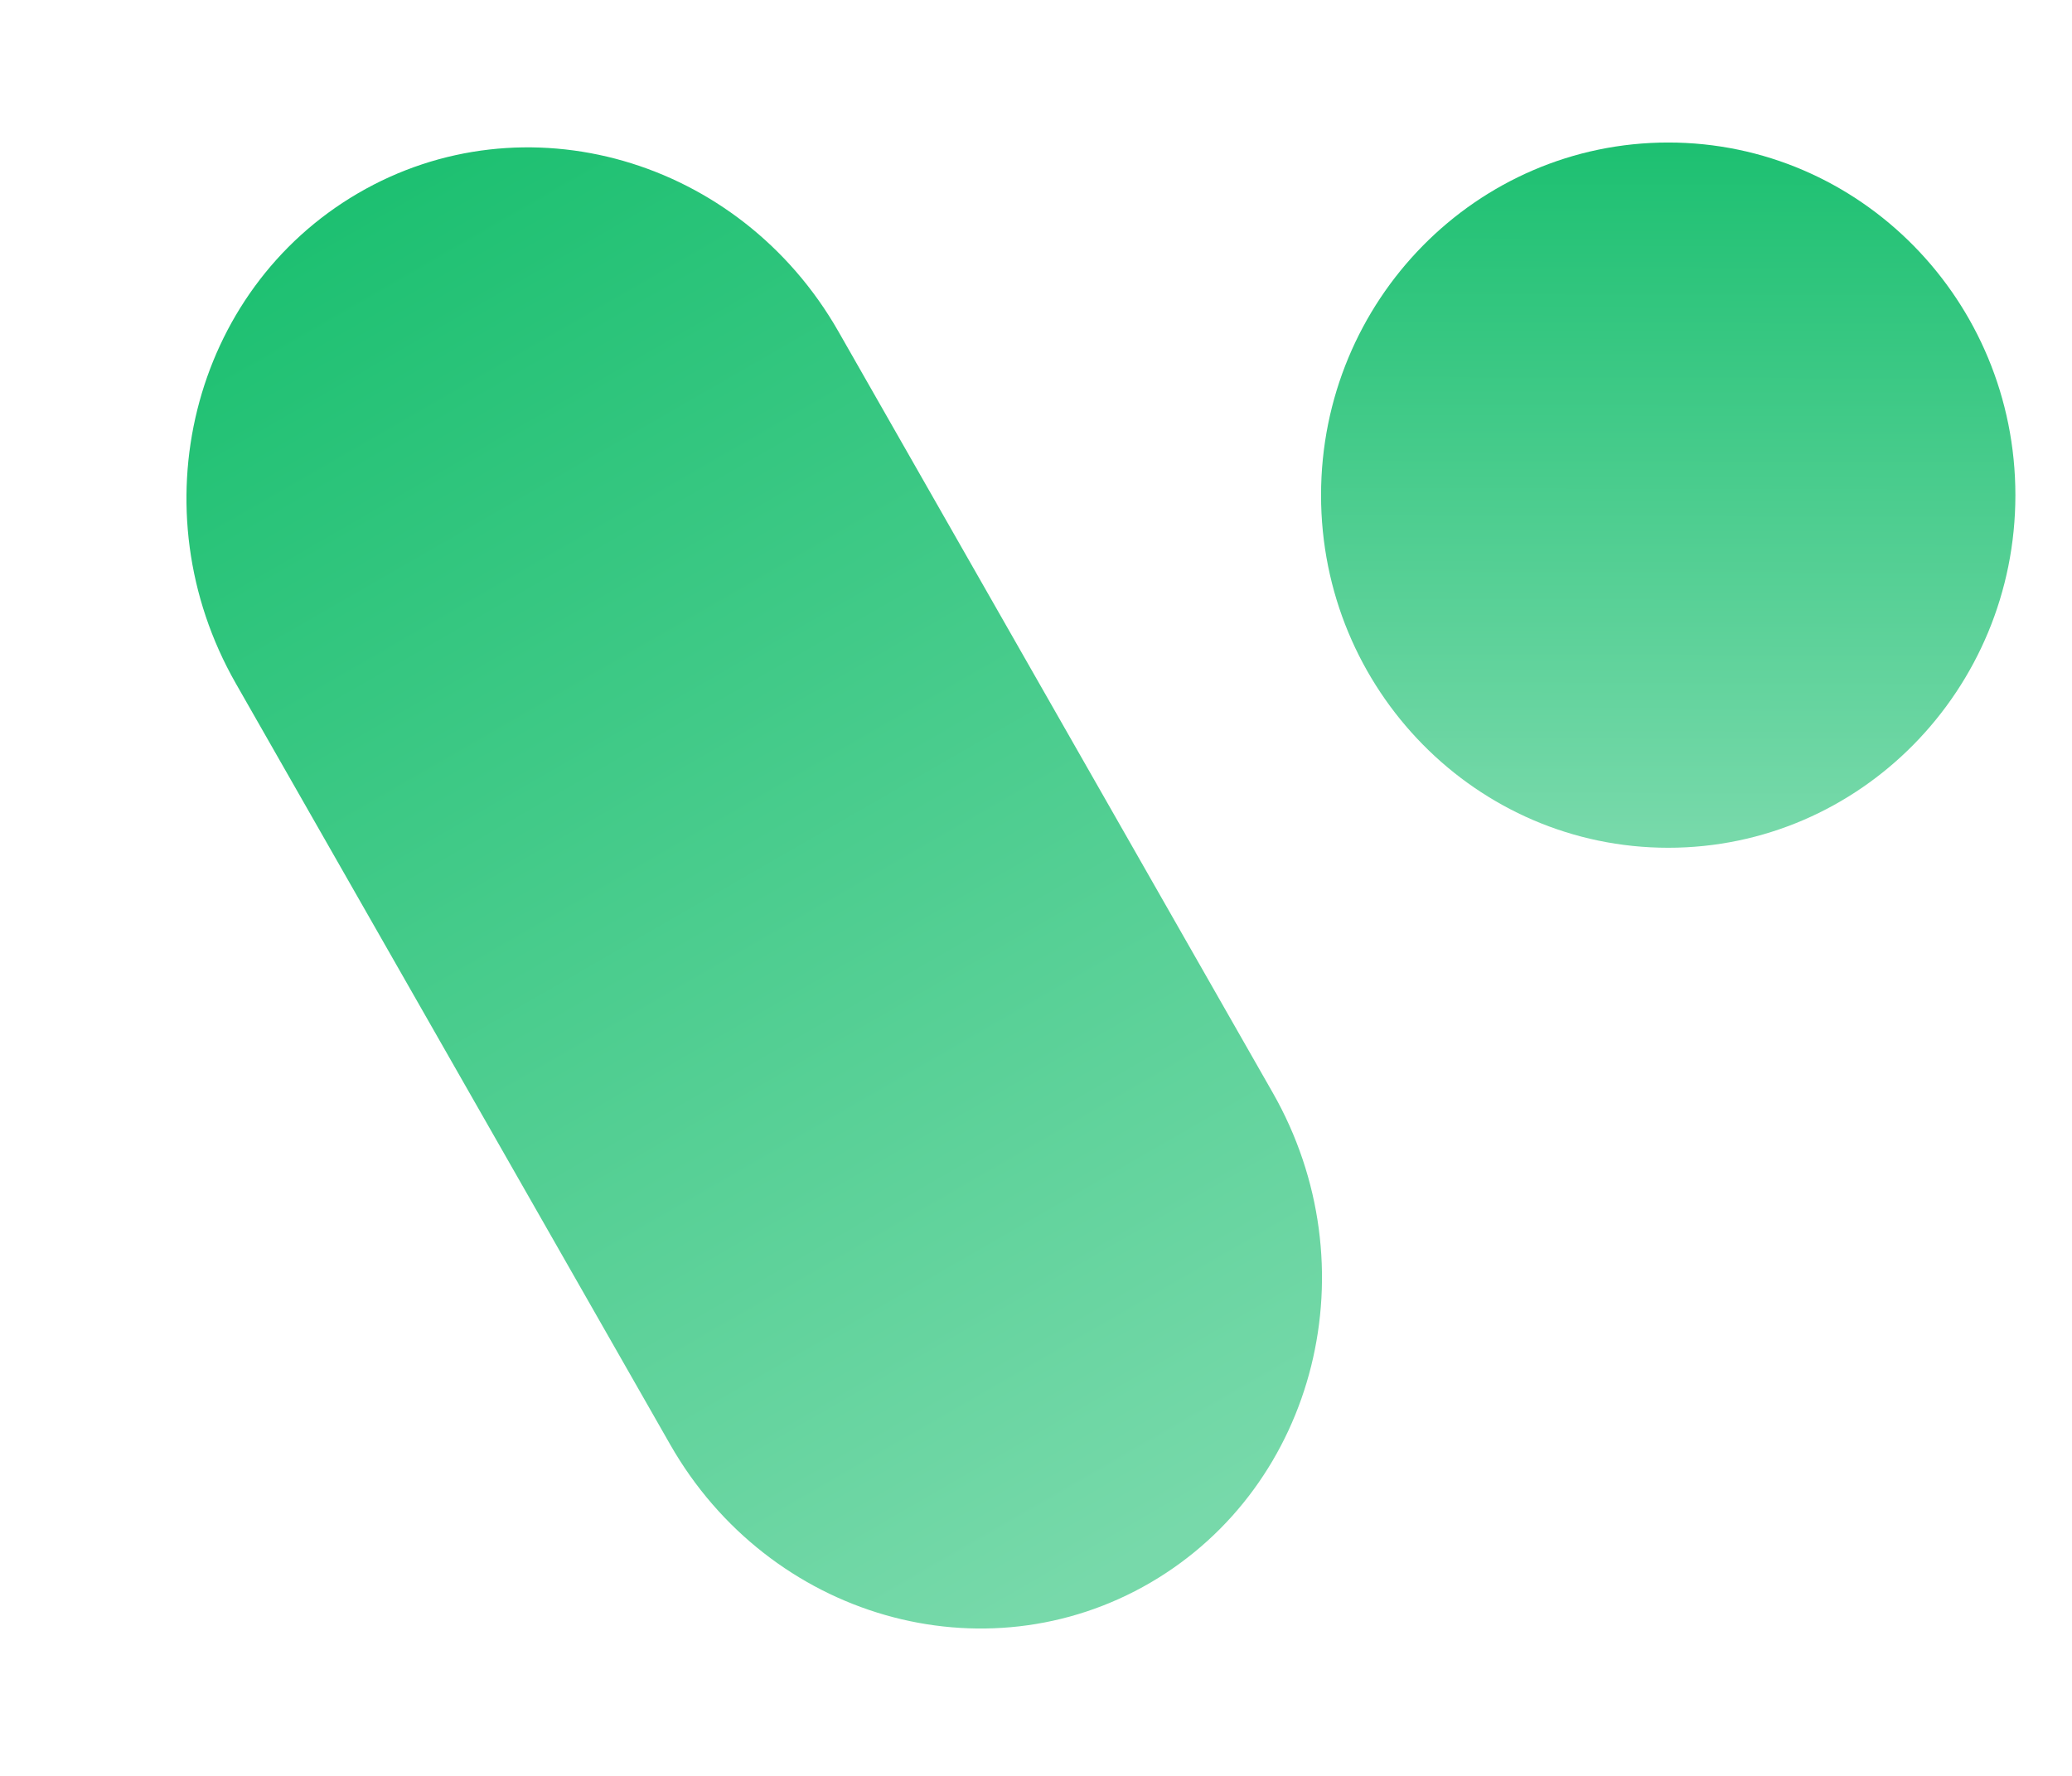
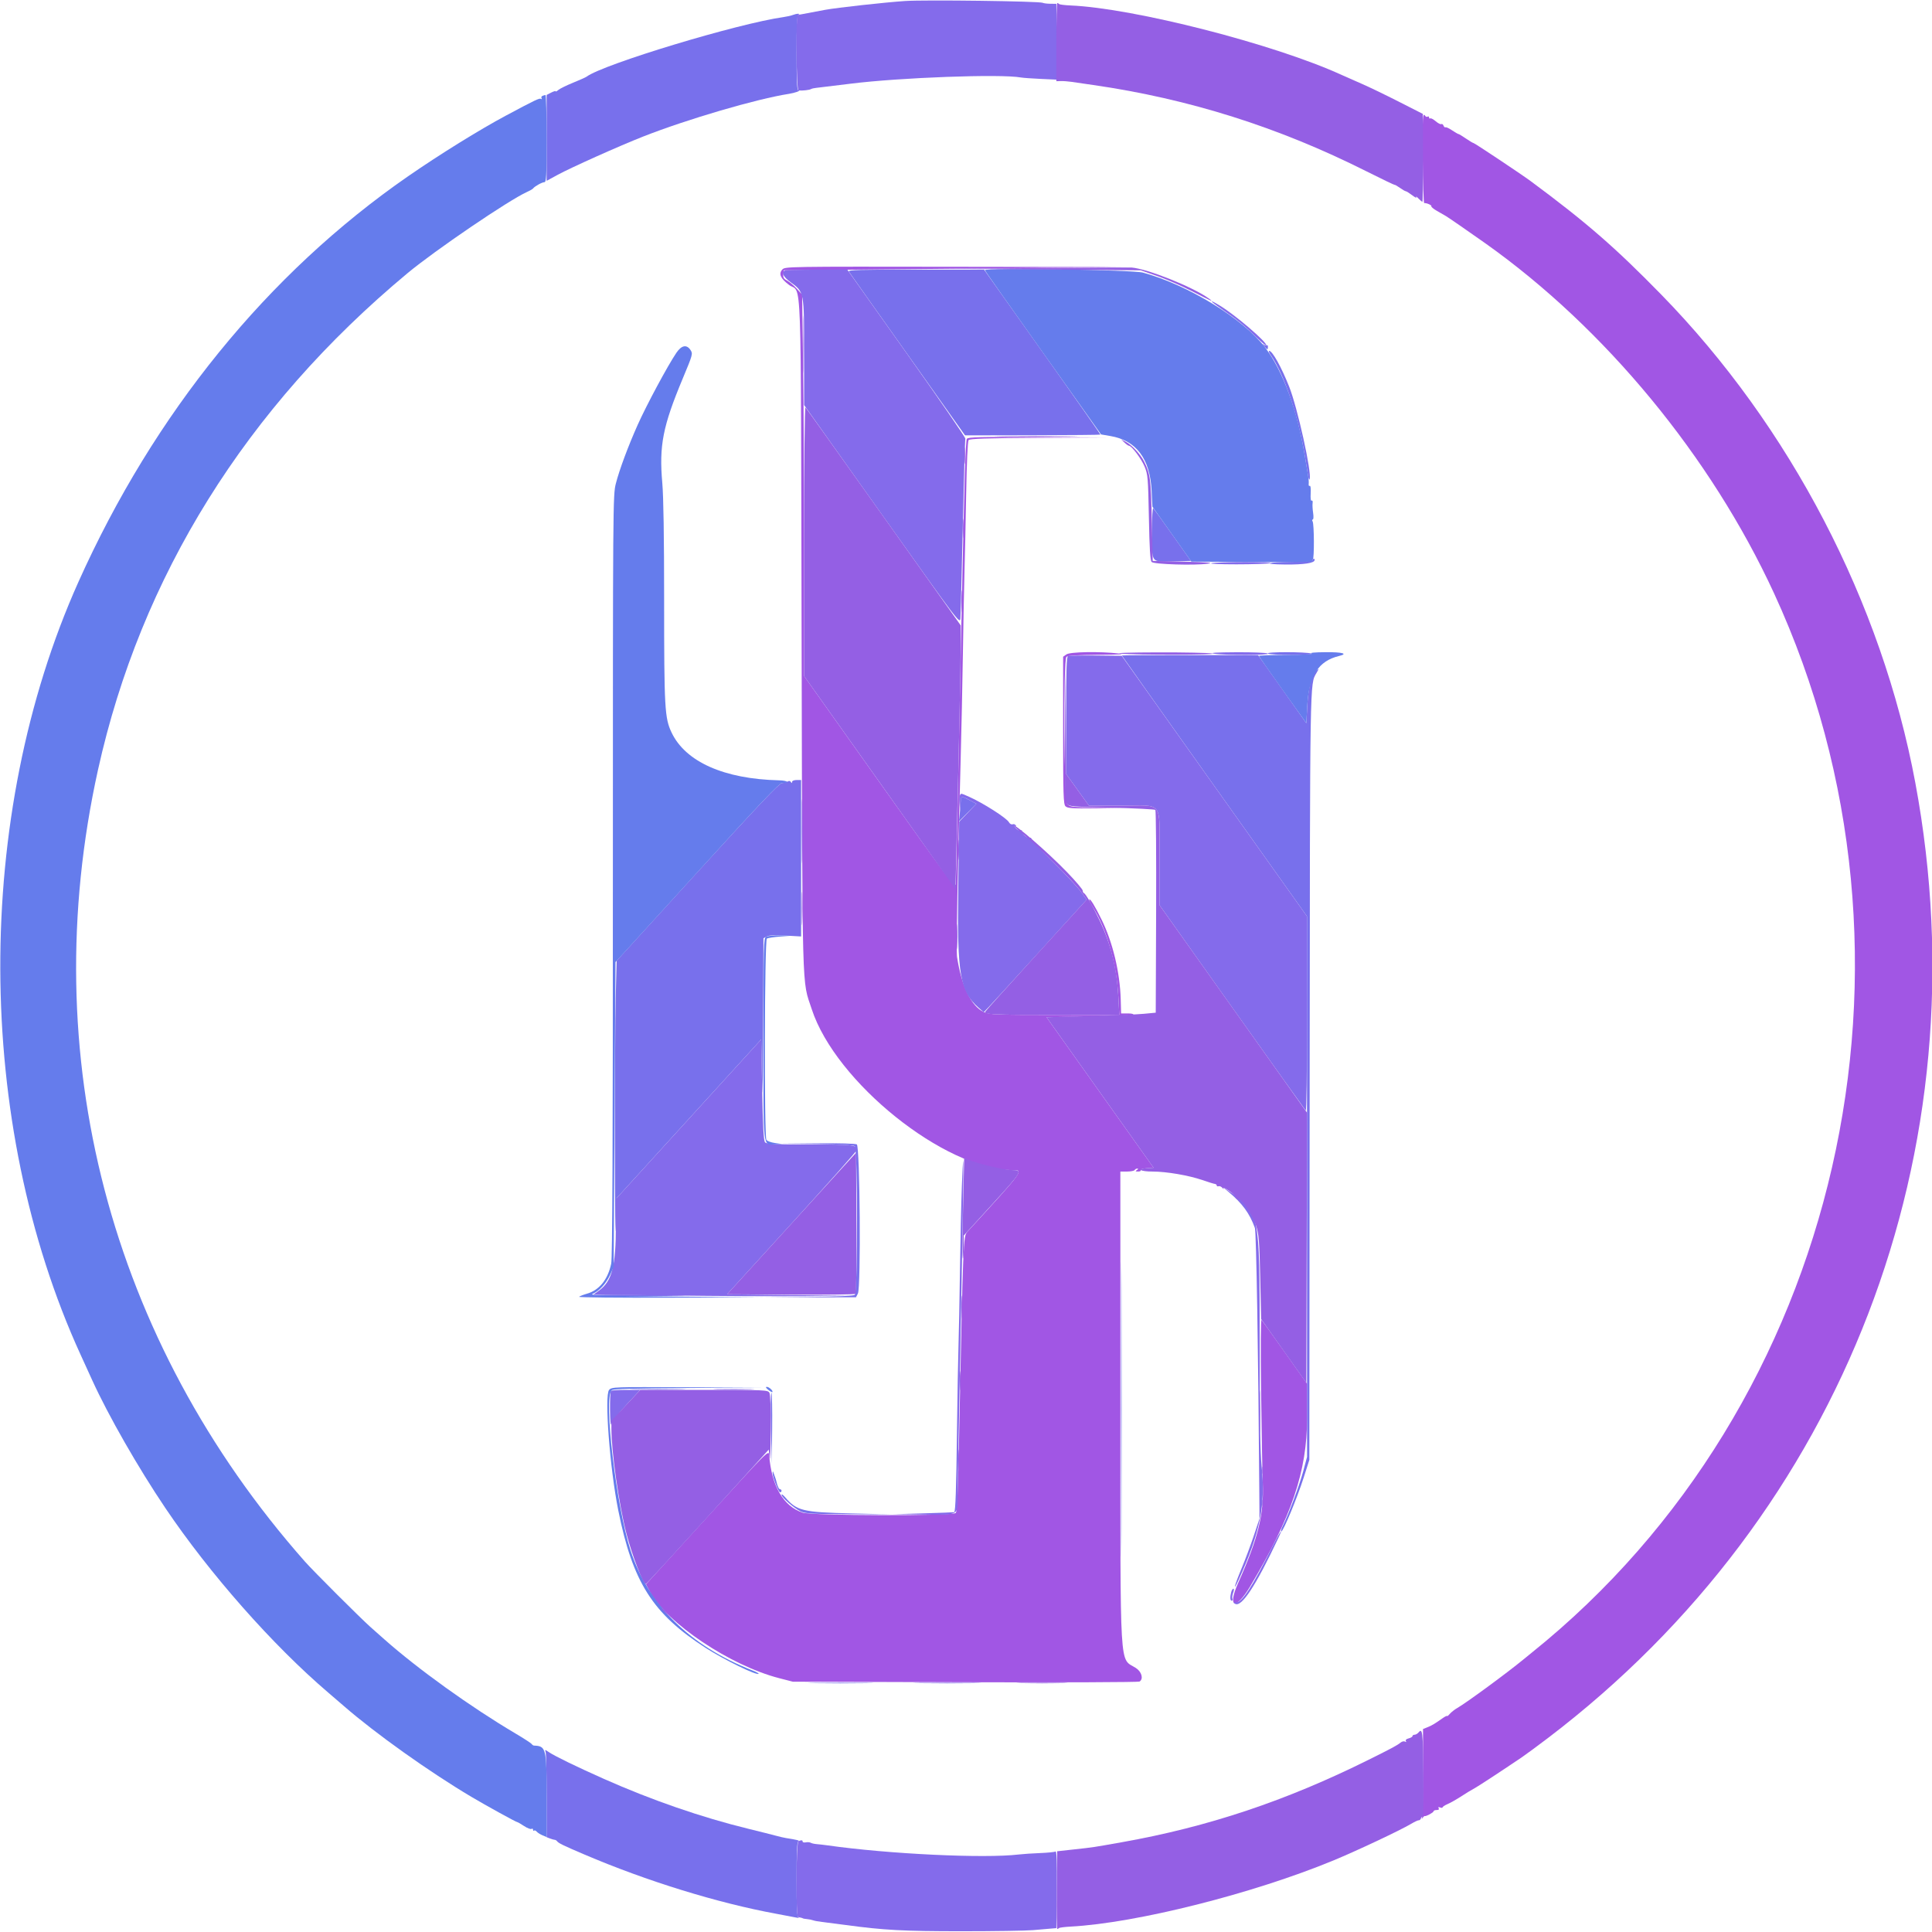
- <svg xmlns="http://www.w3.org/2000/svg" width="28" height="24" viewBox="0 0 28 24" fill="none">
-   <path d="M3.186 9.235C1.849 6.891 2.587 3.927 4.836 2.613C7.084 1.3 9.991 2.135 11.329 4.478L17.198 14.765C18.536 17.109 17.797 20.073 15.549 21.387C13.3 22.7 10.393 21.865 9.056 19.521L3.186 9.235Z" fill="url(#paint0_linear_2290_2172)" />
-   <path d="M27.235 6.692C27.235 9.323 25.134 11.457 22.544 11.457C19.953 11.457 17.852 9.323 17.852 6.692C17.852 4.06 19.953 1.926 22.544 1.926C25.134 1.926 27.235 4.06 27.235 6.692Z" fill="url(#paint1_linear_2290_2172)" />
-   <defs>
-     <linearGradient id="paint0_linear_2290_2172" x1="4.836" y1="2.613" x2="15.441" y2="21.002" gradientUnits="userSpaceOnUse">
-       <stop stop-color="#1DC071" />
-       <stop offset="1" stop-color="#77D9AA" />
-     </linearGradient>
-     <linearGradient id="paint1_linear_2290_2172" x1="22.544" y1="1.926" x2="22.52" y2="11.286" gradientUnits="userSpaceOnUse">
-       <stop stop-color="#1DC071" />
-       <stop offset="1" stop-color="#77D9AA" />
-     </linearGradient>
-   </defs>
+ <svg xmlns="http://www.w3.org/2000/svg" id="svg" version="1.1" width="400" height="400" viewBox="0, 0, 400,400">
+   <g id="svgg">
+     <path id="path0" d="M294.553 32.888 C 294.601 37.945,294.741 42.069,294.865 42.052 C 295.341 41.987,296.479 42.483,296.346 42.698 C 296.269 42.822,296.797 43.261,297.519 43.674 C 298.240 44.086,299.072 44.565,299.366 44.737 C 299.885 45.041,304.435 48.184,307.509 50.363 C 332.303 67.935,354.272 94.566,367.299 122.840 C 402.218 198.629,381.121 290.823,317.103 342.192 C 316.693 342.521,315.921 343.149,315.388 343.588 C 311.952 346.417,303.622 352.530,301.684 353.643 C 301.144 353.954,300.456 354.496,300.156 354.847 C 299.856 355.199,299.610 355.393,299.610 355.280 C 299.610 355.166,299.154 355.397,298.597 355.792 C 297.038 356.897,296.410 357.268,295.479 357.634 L 294.622 357.972 294.622 366.802 C 294.622 371.658,294.539 375.888,294.437 376.202 C 294.300 376.622,294.330 376.663,294.549 376.357 C 294.713 376.128,294.902 375.965,294.969 375.996 C 295.220 376.111,296.804 375.259,296.804 375.008 C 296.804 374.864,297.093 374.747,297.446 374.747 C 297.857 374.747,298.007 374.615,297.863 374.382 C 297.711 374.137,297.807 374.082,298.156 374.216 C 298.442 374.326,298.675 374.314,298.675 374.189 C 298.675 374.065,299.131 373.765,299.688 373.522 C 300.246 373.279,301.263 372.722,301.949 372.283 C 303.963 370.995,304.154 370.878,305.259 370.259 C 306.188 369.739,310.434 366.959,314.960 363.908 C 315.790 363.348,318.253 361.535,320.433 359.879 C 381.758 313.293,410.711 238.046,396.546 162.063 C 389.582 124.704,370.633 88.306,343.906 60.951 C 334.400 51.222,328.389 45.999,316.912 37.500 C 315.037 36.111,305.291 29.618,305.082 29.618 C 304.964 29.618,304.255 29.197,303.507 28.683 C 302.760 28.168,302.061 27.747,301.954 27.747 C 301.847 27.747,301.253 27.403,300.633 26.982 C 300.013 26.561,299.404 26.279,299.279 26.357 C 299.154 26.434,298.968 26.278,298.866 26.011 C 298.763 25.744,298.556 25.602,298.406 25.694 C 298.256 25.787,297.737 25.524,297.254 25.108 C 296.771 24.693,296.262 24.424,296.122 24.510 C 295.983 24.596,295.869 24.510,295.869 24.318 C 295.869 24.126,295.738 24.050,295.579 24.149 C 295.419 24.247,295.200 24.186,295.093 24.011 C 294.550 23.134,294.473 24.407,294.553 32.888 M161.956 55.816 C 161.167 56.688,161.595 57.658,163.352 58.980 C 166.062 61.019,165.781 53.217,165.963 131.411 C 166.141 208.007,165.995 202.617,168.062 208.940 C 173.002 224.057,195.608 242.182,209.607 242.250 C 212.008 242.261,212.090 242.149,200.258 255.049 C 199.435 255.946,199.394 256.969,198.592 296.648 C 198.348 308.691,198.166 312.958,197.881 313.243 C 197.230 313.893,168.146 313.828,166.170 313.171 C 162.162 311.840,159.735 307.645,159.240 301.194 C 159.161 300.159,158.781 300.541,146.445 314.075 L 133.733 328.023 134.598 329.612 C 138.136 336.112,151.199 344.835,161.304 347.445 L 164.147 348.179 199.844 348.291 C 219.478 348.352,235.717 348.289,235.931 348.150 C 236.788 347.595,236.378 346.108,235.152 345.326 C 231.720 343.136,231.972 347.386,231.964 291.582 L 231.956 242.557 233.341 242.557 C 234.102 242.557,234.812 242.416,234.918 242.245 C 235.024 242.073,235.278 241.935,235.482 241.938 C 235.705 241.941,235.667 242.063,235.386 242.245 C 235.010 242.488,235.059 242.548,235.638 242.552 C 236.034 242.554,236.276 242.424,236.176 242.262 C 236.075 242.098,236.626 241.925,237.419 241.872 L 238.843 241.777 227.757 226.189 L 216.670 210.600 225.535 210.444 C 230.410 210.359,234.504 210.183,234.633 210.055 C 234.761 209.926,234.247 209.821,233.489 209.820 L 232.112 209.820 232.033 206.937 C 231.878 201.315,230.373 195.050,228.045 190.335 C 226.663 187.538,225.730 186.013,225.526 186.218 C 225.437 186.306,225.731 186.960,226.179 187.670 C 229.133 192.349,231.185 199.535,231.548 206.469 L 231.740 210.133 218.364 210.126 C 205.974 210.119,204.894 210.076,203.705 209.536 C 201.102 208.354,199.092 204.229,198.146 198.129 C 197.960 196.929,198.281 179.316,198.888 157.443 C 199.047 151.699,199.259 141.668,199.359 135.152 C 199.459 128.636,199.607 121.060,199.689 118.316 C 199.771 115.573,199.925 108.418,200.031 102.416 C 200.146 95.858,200.348 91.350,200.537 91.118 C 200.776 90.823,204.218 90.711,215.078 90.647 L 229.306 90.563 214.925 90.488 C 202.934 90.426,200.484 90.485,200.183 90.848 C 199.925 91.159,199.651 99.661,199.221 120.700 C 198.366 162.576,197.954 181.754,197.881 183.001 C 197.823 183.996,196.535 182.280,182.151 162.029 L 166.485 139.973 166.484 115.271 C 166.484 101.685,166.391 83.915,166.277 75.782 L 166.070 60.994 164.976 59.783 C 164.374 59.117,163.477 58.363,162.982 58.107 C 162.275 57.741,162.103 57.462,162.179 56.802 L 162.276 55.963 171.941 55.876 C 177.256 55.828,193.320 55.676,207.638 55.537 L 233.671 55.286 198.100 55.234 C 162.715 55.183,162.525 55.186,161.956 55.816 M220.802 135.481 L 220.109 135.967 220.109 151.204 C 220.109 164.639,220.167 166.498,220.599 166.930 C 221.014 167.345,221.956 167.409,226.756 167.350 L 232.424 167.280 226.968 167.193 C 221.856 167.112,221.478 167.065,220.966 166.449 C 220.274 165.615,220.111 136.678,220.795 135.994 C 221.058 135.731,223.030 135.605,227.420 135.572 C 231.909 135.538,233.100 135.460,231.645 135.297 C 227.646 134.847,221.559 134.951,220.802 135.481 M261.092 287.919 C 261.193 296.150,261.350 304.741,261.442 307.011 C 261.708 313.575,260.530 318.353,256.316 327.811 C 254.045 332.908,255.859 333.435,258.786 328.527 C 267.422 314.048,270.616 304.627,270.616 293.634 L 270.616 286.491 266.045 280.034 C 263.532 276.483,261.347 273.437,261.192 273.266 C 261.021 273.079,260.982 278.937,261.092 287.919 " stroke="none" fill="#a156e4" fill-rule="evenodd" />
+     <path id="path1" d="M164.145 3.099 C 163.802 3.238,162.948 3.433,162.248 3.531 C 152.783 4.854,124.861 13.305,121.434 15.883 C 121.263 16.012,120.000 16.575,118.628 17.134 C 117.256 17.693,115.889 18.367,115.588 18.633 C 115.288 18.898,115.043 19.019,115.043 18.902 C 115.043 18.786,114.622 18.908,114.108 19.174 L 113.172 19.657 113.172 28.549 L 113.172 37.441 115.433 36.208 C 118.188 34.706,128.229 30.208,133.125 28.283 C 142.316 24.669,156.659 20.468,163.355 19.429 C 164.564 19.241,165.916 18.756,165.316 18.726 C 165.015 18.711,164.926 16.934,164.926 10.938 C 164.926 5.015,165.019 3.132,165.316 3.012 C 165.578 2.907,165.552 2.854,165.238 2.850 C 164.981 2.848,164.489 2.960,164.145 3.099 M175.729 56.196 C 175.861 56.411,181.331 64.135,187.885 73.362 L 199.801 90.138 213.757 90.111 C 221.433 90.096,227.759 90.038,227.815 89.982 C 227.871 89.926,222.477 82.217,215.829 72.851 L 203.741 55.821 189.615 55.814 C 178.393 55.808,175.539 55.887,175.729 56.196 M261.701 71.634 C 262.412 72.468,262.510 72.489,262.510 71.811 C 262.510 71.525,262.417 71.384,262.305 71.496 C 262.192 71.609,261.876 71.530,261.603 71.320 C 261.299 71.086,261.337 71.208,261.701 71.634 M263.073 73.500 C 265.818 77.385,268.831 86.258,270.140 94.310 C 270.419 96.025,270.728 97.919,270.827 98.519 C 270.926 99.119,271.072 99.432,271.151 99.215 C 271.628 97.905,268.638 84.403,266.907 80.049 C 265.290 75.982,263.429 72.642,262.779 72.642 C 262.608 72.642,262.740 73.028,263.073 73.500 M238.504 110.266 C 238.504 116.738,238.205 116.339,242.968 116.222 L 246.564 116.134 242.815 110.834 C 240.754 107.919,238.940 105.401,238.785 105.238 C 238.617 105.061,238.504 107.082,238.504 110.266 M271.707 115.978 C 271.598 116.155,269.869 116.306,267.713 116.327 C 262.325 116.379,261.022 116.830,266.127 116.877 C 269.999 116.912,272.175 116.577,272.175 115.948 C 272.175 115.575,271.947 115.590,271.707 115.978 M262.510 135.308 C 262.767 135.474,265.082 135.598,267.654 135.584 C 270.475 135.568,272.021 135.458,271.551 135.308 C 270.387 134.935,261.933 134.935,262.510 135.308 M232.268 135.713 C 232.268 135.765,240.892 147.936,251.433 162.759 L 270.597 189.712 270.606 245.674 L 270.614 301.637 269.834 304.547 C 269.034 307.535,266.807 313.510,265.645 315.788 C 265.285 316.493,265.121 317.069,265.280 317.069 C 265.688 317.069,268.563 310.142,269.932 305.862 L 271.083 302.260 271.151 222.603 C 271.222 139.555,271.185 141.715,272.547 139.361 C 273.136 138.343,273.139 138.306,272.586 138.804 C 271.539 139.750,270.870 142.285,270.659 146.112 L 270.460 149.726 265.472 142.687 L 260.483 135.648 246.376 135.634 C 238.617 135.626,232.268 135.662,232.268 135.713 M163.047 161.820 C 162.794 161.980,162.275 162.113,161.894 162.115 C 161.376 162.119,156.937 166.798,144.435 180.518 L 127.670 198.916 127.479 206.473 C 127.374 210.629,127.299 224.412,127.312 237.101 C 127.326 249.790,127.412 257.445,127.503 254.112 L 127.670 248.053 142.634 231.627 L 157.599 215.201 157.763 223.345 C 157.881 229.195,157.947 226.245,157.997 212.871 L 158.067 194.254 158.751 193.888 C 159.218 193.638,160.459 193.580,162.649 193.704 L 165.861 193.886 165.861 177.691 L 165.861 161.496 164.926 161.496 C 164.388 161.496,163.989 161.662,163.986 161.886 C 163.982 162.184,163.925 162.188,163.744 161.903 C 163.587 161.656,163.350 161.628,163.047 161.820 M198.906 165.783 C 198.905 166.255,198.822 167.412,198.722 168.355 L 198.541 170.070 200.347 168.238 L 202.154 166.407 200.765 165.680 C 198.989 164.752,198.909 164.756,198.906 165.783 M169.110 236.867 C 173.963 236.925,176.712 237.076,176.982 237.300 C 177.595 237.809,177.594 267.570,176.981 268.079 C 176.701 268.311,173.393 268.454,166.926 268.514 L 157.288 268.603 167.255 268.596 L 177.223 268.589 177.622 267.810 C 178.258 266.567,178.045 237.348,177.397 236.938 C 177.127 236.768,173.693 236.671,169.291 236.710 L 161.652 236.777 169.110 236.867 M232.108 291.816 C 232.108 318.995,232.145 330.113,232.190 316.524 C 232.235 302.935,232.235 280.698,232.190 267.108 C 232.145 253.519,232.108 264.638,232.108 291.816 M122.105 268.195 C 121.907 268.321,127.007 268.395,133.437 268.361 C 139.867 268.326,143.375 268.259,141.231 268.211 C 131.465 267.993,122.432 267.986,122.105 268.195 M131.508 287.685 C 134.134 287.737,138.342 287.737,140.861 287.684 C 143.380 287.632,141.231 287.589,136.087 287.589 C 130.943 287.590,128.882 287.632,131.508 287.685 M159.625 295.650 L 159.781 303.196 159.865 295.891 C 159.911 291.873,159.842 288.477,159.710 288.345 C 159.578 288.213,159.540 291.500,159.625 295.650 M159.962 304.977 C 159.926 305.755,161.179 308.963,161.519 308.963 C 161.678 308.963,161.808 308.823,161.808 308.652 C 161.808 308.480,161.677 308.340,161.518 308.340 C 161.259 308.340,160.950 307.682,160.731 306.664 C 160.689 306.471,160.575 306.103,160.477 305.846 C 160.379 305.588,160.229 305.168,160.143 304.910 C 160.019 304.540,159.982 304.554,159.962 304.977 M161.810 309.469 C 161.807 310.013,164.437 312.304,165.762 312.915 C 166.804 313.394,168.083 313.467,175.994 313.502 L 185.035 313.541 176.306 313.335 C 166.124 313.094,164.972 312.810,162.511 309.937 C 162.126 309.487,161.811 309.277,161.810 309.469 M168.569 348.480 C 171.516 348.531,176.426 348.531,179.481 348.480 C 182.536 348.429,180.125 348.387,174.123 348.387 C 168.122 348.387,165.622 348.428,168.569 348.480 M112.959 362.707 C 113.076 363.012,113.172 367.112,113.172 371.818 L 113.172 380.374 113.874 380.641 C 114.260 380.787,114.700 380.912,114.852 380.918 C 115.004 380.924,115.215 381.046,115.320 381.189 C 115.626 381.607,116.552 382.059,120.961 383.942 C 133.897 389.466,148.604 394.007,160.775 396.237 C 162.630 396.576,164.497 396.932,164.926 397.027 C 165.355 397.123,165.530 397.118,165.316 397.016 C 165.019 396.875,164.926 394.975,164.926 389.088 C 164.926 383.178,165.018 381.312,165.316 381.204 C 165.669 381.075,164.954 380.893,162.734 380.548 C 162.301 380.480,161.389 380.270,160.708 380.081 C 160.027 379.893,157.436 379.241,154.949 378.633 C 145.227 376.256,134.932 372.700,125.019 368.294 C 119.422 365.806,114.865 363.591,113.661 362.773 C 112.830 362.209,112.766 362.203,112.959 362.707 " stroke="none" fill="#7870ec" fill-rule="evenodd" />
+     <path id="path2" d="M187.373 0.208 C 183.222 0.487,173.270 1.587,170.850 2.033 C 167.729 2.609,166.500 2.840,165.861 2.973 C 165.604 3.026,165.288 3.081,165.160 3.094 C 164.724 3.138,164.879 18.702,165.316 18.739 C 166.095 18.805,167.584 18.640,167.887 18.453 C 168.058 18.348,168.549 18.231,168.978 18.194 C 169.407 18.156,172.564 17.772,175.994 17.341 C 186.273 16.048,207.236 15.279,211.380 16.043 C 211.808 16.122,213.670 16.256,215.516 16.340 L 218.873 16.493 218.789 8.642 L 218.706 0.791 217.459 0.778 C 216.773 0.770,216.072 0.683,215.900 0.584 C 215.311 0.244,191.505 -0.070,187.373 0.208 M162.510 56.013 C 161.687 56.345,162.166 57.340,163.668 58.419 C 166.498 60.452,166.485 60.384,166.485 72.942 L 166.485 83.867 182.619 106.572 C 198.540 128.977,198.754 129.260,198.845 128.005 C 198.895 127.306,199.116 118.737,199.335 108.963 C 199.554 99.189,199.794 91.027,199.867 90.826 C 199.940 90.624,194.469 82.662,187.709 73.133 L 175.419 55.807 169.159 55.831 C 165.716 55.845,162.724 55.927,162.510 56.013 M252.867 63.944 C 256.077 66.149,257.651 67.424,260.094 69.800 C 261.251 70.925,262.198 71.697,262.198 71.514 C 262.198 70.735,255.832 65.276,252.655 63.330 C 250.172 61.809,250.301 62.182,252.867 63.944 M250.818 116.602 C 250.294 116.735,252.557 116.840,255.963 116.840 C 259.306 116.840,262.463 116.733,262.977 116.602 C 263.501 116.468,261.239 116.364,257.833 116.364 C 254.489 116.364,251.333 116.471,250.818 116.602 M251.286 135.324 C 253.367 135.694,263.086 135.680,262.510 135.308 C 262.244 135.136,259.422 135.020,255.963 135.040 C 251.860 135.063,250.339 135.155,251.286 135.324 M221.122 135.823 C 220.820 135.947,220.733 138.703,220.733 148.115 L 220.733 160.246 223.092 163.522 L 225.451 166.797 232.064 166.797 C 241.035 166.797,240.062 165.486,240.062 177.579 L 240.062 187.390 255.057 208.504 C 263.304 220.117,270.179 229.751,270.334 229.914 C 270.502 230.091,270.612 222.041,270.607 209.961 L 270.597 189.712 251.422 162.744 L 232.247 135.776 226.879 135.719 C 223.927 135.687,221.337 135.734,221.122 135.823 M166.001 172.097 C 166.001 178.012,166.043 180.433,166.095 177.475 C 166.146 174.517,166.146 169.677,166.095 166.719 C 166.043 163.761,166.001 166.181,166.001 172.097 M198.723 164.734 C 198.632 164.972,198.612 165.779,198.679 166.527 L 198.800 167.888 198.854 166.407 C 198.917 164.709,198.912 164.711,200.762 165.679 L 202.148 166.404 200.368 168.270 L 198.588 170.136 198.392 184.289 C 198.151 201.687,198.767 205.259,202.587 208.614 L 203.673 209.567 204.682 208.525 C 205.237 207.951,210.034 202.709,215.342 196.874 L 224.994 186.265 223.747 184.559 C 223.061 183.621,220.453 180.835,217.953 178.370 C 215.452 175.904,213.445 173.754,213.492 173.592 C 213.539 173.430,213.423 173.393,213.235 173.509 C 212.834 173.757,211.322 172.443,211.561 172.055 C 211.651 171.910,211.532 171.866,211.298 171.955 C 211.064 172.045,210.601 171.809,210.269 171.431 C 209.937 171.052,209.862 170.858,210.103 171.000 C 210.407 171.179,210.469 171.142,210.305 170.876 C 210.175 170.667,209.875 170.570,209.638 170.661 C 209.401 170.752,209.063 170.558,208.887 170.229 C 208.430 169.374,203.519 166.239,200.652 164.970 C 198.863 164.179,198.933 164.188,198.723 164.734 M142.557 231.713 L 127.514 248.224 127.511 253.730 C 127.508 262.152,126.706 265.249,124.029 267.189 L 122.884 268.020 139.462 268.226 C 148.580 268.340,160.740 268.400,166.485 268.360 L 176.929 268.288 163.732 268.127 L 150.536 267.966 163.966 253.227 C 171.353 245.120,177.397 238.309,177.397 238.090 C 177.397 237.021,176.749 236.945,167.708 236.945 C 160.159 236.945,158.707 236.872,158.381 236.479 C 158.100 236.141,157.940 233.175,157.797 225.607 L 157.599 215.201 142.557 231.713 M199.144 245.518 C 199.019 248.776,198.842 256.633,198.751 262.977 C 198.661 269.322,198.522 276.407,198.443 278.722 C 198.364 281.037,198.221 289.104,198.126 296.648 C 197.976 308.439,197.827 312.803,197.565 313.078 C 197.532 313.112,194.630 313.223,191.115 313.324 L 184.723 313.509 191.014 313.575 C 198.750 313.655,198.285 313.926,198.285 309.331 C 198.285 307.500,198.573 291.642,198.925 274.091 C 199.543 243.288,199.621 233.154,199.144 245.518 M254.245 246.672 C 257.167 249.088,258.740 251.229,259.812 254.245 C 260.101 255.059,260.522 280.093,260.721 308.340 L 260.764 314.419 259.583 317.963 C 258.934 319.912,257.783 322.984,257.026 324.790 C 255.565 328.279,255.155 329.930,256.467 327.046 C 260.882 317.337,262.049 311.590,261.214 303.663 C 260.916 300.833,260.803 293.752,260.799 277.786 C 260.794 250.627,260.841 250.855,254.404 246.575 L 253.001 245.643 254.245 246.672 M148.463 287.684 C 150.297 287.739,153.383 287.739,155.322 287.684 C 157.260 287.629,155.760 287.584,151.988 287.584 C 148.215 287.584,146.629 287.629,148.463 287.684 M126.474 287.971 C 126.360 288.085,126.283 289.874,126.303 291.946 C 126.324 294.018,126.429 295.337,126.537 294.876 C 126.646 294.416,128.043 292.627,129.642 290.901 L 132.549 287.763 129.616 287.763 C 128.002 287.763,126.589 287.857,126.474 287.971 M263.408 320.265 C 259.306 328.446,257.190 331.718,255.992 331.732 C 255.296 331.740,255.259 331.786,255.725 332.057 C 257.042 332.825,260.017 328.303,264.610 318.550 C 265.920 315.769,265.013 317.062,263.408 320.265 M254.912 329.618 C 254.632 330.661,254.677 331.411,255.017 331.411 C 255.184 331.411,255.248 331.225,255.161 330.997 C 255.073 330.769,255.144 330.208,255.319 329.750 C 255.493 329.292,255.515 328.917,255.368 328.917 C 255.220 328.917,255.015 329.232,254.912 329.618 M190.413 348.480 C 193.542 348.531,198.663 348.531,201.793 348.480 C 204.922 348.429,202.362 348.387,196.103 348.387 C 189.844 348.387,187.284 348.429,190.413 348.480 M165.316 381.189 C 164.819 381.389,164.743 396.859,165.238 396.921 C 165.678 396.976,166.159 397.103,166.251 397.189 C 166.294 397.228,166.680 397.292,167.108 397.330 C 167.537 397.368,168.098 397.482,168.355 397.584 C 168.613 397.685,169.454 397.838,170.226 397.924 C 170.998 398.010,173.172 398.290,175.058 398.547 C 182.948 399.621,187.036 399.842,199.065 399.843 C 205.752 399.844,212.416 399.741,213.874 399.614 C 215.331 399.488,217.015 399.342,217.615 399.291 L 218.706 399.199 218.789 391.160 C 218.850 385.345,218.777 383.180,218.528 383.334 C 218.338 383.452,216.898 383.597,215.327 383.657 C 213.756 383.717,211.787 383.849,210.951 383.949 C 203.805 384.807,183.946 383.860,171.293 382.058 C 170.594 381.958,169.611 381.846,169.110 381.807 C 168.608 381.769,168.043 381.642,167.854 381.525 C 167.665 381.408,167.209 381.370,166.841 381.441 C 166.474 381.512,166.173 381.438,166.173 381.276 C 166.173 380.961,165.938 380.937,165.316 381.189 " stroke="none" fill="#846beb" fill-rule="evenodd" />
+     <path id="path3" d="M112.313 19.849 C 112.098 19.935,112.014 20.156,112.127 20.340 C 112.243 20.527,112.188 20.583,112.001 20.468 C 111.685 20.272,110.850 20.671,104.754 23.929 C 99.294 26.847,90.975 32.006,84.485 36.498 C 55.432 56.606,31.885 85.584,16.230 120.499 C -5.499 168.959,-5.314 232.388,16.696 280.501 C 17.150 281.495,18.225 283.850,19.084 285.737 C 22.418 293.060,28.605 303.875,34.244 312.237 C 43.414 325.833,56.465 340.622,67.950 350.429 C 69.054 351.372,70.527 352.638,71.222 353.242 C 77.785 358.942,88.829 366.805,97.584 372.010 C 100.604 373.805,106.839 377.241,107.077 377.241 C 107.179 377.241,107.812 377.605,108.484 378.050 C 109.157 378.495,109.855 378.767,110.037 378.655 C 110.218 378.543,110.366 378.623,110.366 378.833 C 110.366 379.043,110.458 379.124,110.569 379.012 C 110.681 378.901,110.926 378.991,111.115 379.214 C 111.303 379.436,111.843 379.782,112.315 379.982 L 113.172 380.345 113.172 371.645 C 113.172 361.989,113.048 361.501,110.557 361.405 C 110.405 361.399,110.194 361.255,110.089 361.086 C 109.985 360.917,108.496 359.949,106.781 358.935 C 97.463 353.424,86.572 345.603,79.530 339.367 C 78.946 338.849,77.683 337.729,76.724 336.878 C 74.621 335.011,64.868 325.272,63.128 323.301 C 22.663 277.466,7.229 218.404,20.291 159.377 C 29.148 119.351,50.959 84.355,84.368 56.565 C 90.063 51.827,105.369 41.421,109.108 39.743 C 109.702 39.477,110.264 39.156,110.355 39.030 C 110.679 38.585,112.221 37.724,112.694 37.724 C 113.113 37.724,113.172 36.604,113.172 28.683 C 113.172 23.710,113.067 19.653,112.938 19.666 C 112.810 19.680,112.528 19.762,112.313 19.849 M203.897 55.948 C 203.897 56.025,209.312 63.706,215.931 73.017 L 227.964 89.945 229.882 90.273 C 235.268 91.192,238.107 94.963,238.432 101.628 L 238.591 104.894 242.626 110.585 L 246.660 116.276 259.232 116.361 C 266.146 116.408,271.744 116.350,271.672 116.234 C 271.600 116.117,271.657 115.949,271.800 115.861 C 272.127 115.659,272.089 108.477,271.759 107.950 C 271.624 107.736,271.641 107.560,271.795 107.560 C 271.950 107.560,271.983 106.948,271.867 106.188 C 271.753 105.433,271.705 104.513,271.762 104.143 C 271.819 103.771,271.731 103.552,271.566 103.654 C 271.385 103.766,271.305 103.162,271.362 102.125 C 271.418 101.122,271.337 100.485,271.167 100.590 C 271.007 100.689,270.911 100.509,270.953 100.190 C 270.995 99.871,270.943 99.119,270.838 98.519 C 270.733 97.919,270.419 96.025,270.140 94.310 C 268.643 85.101,265.639 76.869,262.021 72.056 C 257.516 66.064,246.052 59.012,236.639 56.443 C 234.457 55.848,203.897 55.385,203.897 55.948 M140.046 73.032 C 138.276 75.627,133.838 83.890,132.005 88.003 C 130.030 92.434,128.223 97.298,127.501 100.129 C 126.902 102.472,126.890 104.100,126.890 181.252 C 126.890 238.310,126.794 260.440,126.540 261.637 C 125.843 264.927,124.066 267.123,121.517 267.848 C 120.786 268.056,120.054 268.343,119.891 268.486 C 119.728 268.628,128.146 268.712,138.597 268.671 L 157.599 268.597 139.673 268.437 C 124.458 268.302,121.893 268.215,122.718 267.867 C 124.073 267.295,125.483 265.751,126.328 263.913 L 127.045 262.354 127.238 230.767 L 127.431 199.179 128.360 198.187 C 128.870 197.641,136.470 189.302,145.248 179.657 C 157.089 166.647,161.387 162.119,161.898 162.115 C 163.704 162.103,163.140 161.603,161.268 161.557 C 149.916 161.281,141.940 157.733,139.047 151.671 C 137.617 148.674,137.501 146.628,137.501 124.240 C 137.501 111.149,137.370 102.810,137.122 99.994 C 136.439 92.253,137.222 88.259,141.370 78.333 C 143.419 73.429,143.470 73.242,142.975 72.487 C 142.174 71.264,141.117 71.461,140.046 73.032 M271.551 135.308 C 272.006 135.454,269.900 135.570,266.485 135.589 C 263.270 135.606,260.639 135.698,260.639 135.794 C 260.639 135.890,262.849 139.062,265.549 142.843 L 270.460 149.717 270.661 146.073 C 271.000 139.912,272.970 136.840,277.241 135.814 C 279.196 135.344,277.959 134.997,274.435 135.027 C 272.118 135.047,271.058 135.150,271.551 135.308 M158.613 193.945 C 158.102 194.243,158.067 195.585,158.067 215.114 C 158.067 238.645,157.881 236.978,160.506 236.903 L 161.964 236.861 160.462 236.652 C 159.635 236.538,158.831 236.241,158.674 235.993 C 158.201 235.245,158.293 194.636,158.769 194.329 C 158.983 194.190,160.281 193.995,161.652 193.895 L 164.147 193.714 161.652 193.671 C 160.281 193.647,158.913 193.771,158.613 193.945 M126.113 287.760 C 125.109 288.870,126.256 303.989,128.006 312.705 C 130.995 327.594,135.137 334.115,146.081 341.168 C 149.923 343.644,156.667 346.944,157.067 346.544 C 157.146 346.466,156.596 346.162,155.846 345.868 C 142.838 340.777,134.183 332.253,130.533 320.940 C 127.569 311.751,124.924 289.265,126.639 287.842 C 126.990 287.551,130.858 287.437,142.507 287.373 L 157.911 287.289 142.293 287.214 C 127.043 287.141,126.662 287.154,126.113 287.760 M159.046 287.736 C 159.451 288.064,159.837 288.278,159.904 288.211 C 160.132 287.985,159.241 287.140,158.774 287.140 C 158.458 287.140,158.544 287.330,159.046 287.736 " stroke="none" fill="#657cec" fill-rule="evenodd" />
+     <path id="path4" d="M218.706 8.717 L 218.706 16.811 219.641 16.786 C 220.156 16.772,221.138 16.843,221.824 16.944 C 222.510 17.044,224.544 17.339,226.345 17.600 C 246.166 20.465,264.692 26.314,282.846 35.439 C 286.058 37.053,288.723 38.333,288.770 38.284 C 288.816 38.235,289.297 38.509,289.838 38.894 C 290.379 39.280,290.927 39.595,291.055 39.595 C 291.184 39.595,291.783 39.971,292.386 40.431 C 292.988 40.890,293.367 41.066,293.227 40.820 C 293.086 40.575,293.278 40.690,293.653 41.076 C 294.028 41.461,294.403 41.777,294.487 41.777 C 294.571 41.777,294.627 37.683,294.612 32.680 L 294.586 23.583 289.538 21.015 C 286.761 19.604,283.297 17.934,281.839 17.306 C 280.382 16.677,278.558 15.873,277.786 15.520 C 263.885 9.146,234.761 1.684,221.630 1.130 C 220.451 1.080,219.392 0.946,219.278 0.832 C 219.163 0.717,218.988 0.624,218.888 0.624 C 218.788 0.624,218.706 4.266,218.706 8.717 M215.121 55.495 L 196.571 55.651 216.368 55.807 L 236.165 55.963 239.536 57.130 C 241.390 57.771,244.613 59.174,246.699 60.247 C 251.013 62.467,251.509 62.678,250.195 61.741 C 246.874 59.371,237.582 55.660,234.295 55.390 C 233.952 55.362,225.323 55.409,215.121 55.495 M166.312 71.239 C 166.312 76.555,166.354 78.773,166.406 76.169 C 166.458 73.565,166.458 69.216,166.406 66.504 C 166.354 63.793,166.312 65.924,166.312 71.239 M166.485 112.013 L 166.485 139.973 182.151 162.026 L 197.818 184.078 198.032 175.359 C 198.554 154.107,198.912 137.031,198.910 133.410 L 198.909 129.485 182.982 107.065 C 174.222 94.734,166.927 84.512,166.770 84.349 C 166.597 84.170,166.485 95.095,166.485 112.013 M207.560 90.335 C 211.376 90.384,217.619 90.384,221.434 90.335 C 225.249 90.285,222.128 90.245,214.497 90.245 C 206.867 90.245,203.745 90.285,207.560 90.335 M232.801 91.624 C 233.179 91.987,233.597 92.284,233.728 92.284 C 234.280 92.284,236.328 95.013,236.985 96.624 C 237.649 98.249,237.706 98.941,237.866 107.156 C 237.993 113.758,238.137 116.049,238.440 116.353 C 238.931 116.844,247.409 117.101,250.039 116.705 C 251.372 116.503,250.296 116.411,245.207 116.290 L 238.659 116.134 238.473 107.716 C 238.283 99.146,238.146 98.103,236.877 95.557 C 236.115 94.030,234.306 92.086,233.048 91.443 L 232.112 90.965 232.801 91.624 M199.643 94.310 C 199.642 95.853,199.695 96.524,199.760 95.801 C 199.826 95.077,199.826 93.814,199.762 92.995 C 199.697 92.175,199.644 92.767,199.643 94.310 M199.336 109.431 C 199.336 111.231,199.387 111.968,199.450 111.068 C 199.513 110.168,199.513 108.694,199.450 107.794 C 199.387 106.894,199.336 107.631,199.336 109.431 M199.028 124.552 C 199.028 126.610,199.079 127.411,199.140 126.332 C 199.201 125.254,199.201 123.570,199.139 122.591 C 199.077 121.612,199.027 122.494,199.028 124.552 M231.956 135.319 C 234.766 135.635,252.758 135.609,250.974 135.292 C 250.203 135.155,245.152 135.053,239.751 135.067 C 233.839 135.081,230.737 135.182,231.956 135.319 M220.495 150.905 C 220.432 163.408,220.491 165.823,220.871 166.366 C 221.302 166.981,221.713 167.019,230.144 167.227 C 234.995 167.347,239.073 167.553,239.204 167.684 C 239.336 167.816,239.407 177.315,239.363 188.794 L 239.283 209.665 236.789 209.900 C 235.417 210.030,230.329 210.240,225.482 210.368 L 216.670 210.600 227.757 226.189 L 238.843 241.777 237.419 241.872 C 235.170 242.023,236.109 242.557,238.623 242.557 C 241.504 242.557,246.115 243.345,248.938 244.320 C 250.144 244.737,251.306 245.095,251.520 245.116 C 251.734 245.137,251.910 245.283,251.910 245.440 C 251.910 245.598,252.085 245.667,252.299 245.595 C 252.514 245.523,252.875 245.686,253.102 245.959 C 253.347 246.253,253.422 246.276,253.288 246.016 C 253.163 245.775,253.712 246.026,254.507 246.574 C 255.303 247.121,255.921 247.739,255.881 247.947 C 255.840 248.154,256.042 248.285,256.329 248.238 C 257.100 248.111,259.283 251.341,260.061 253.761 C 260.640 255.561,260.742 256.846,260.913 264.453 L 261.107 273.100 265.783 279.700 L 270.460 286.301 270.539 258.343 L 270.619 230.385 255.341 208.888 L 240.062 187.390 240.062 177.579 C 240.062 165.485,241.035 166.797,232.064 166.797 L 225.451 166.797 223.095 163.527 L 220.740 160.257 220.655 148.172 L 220.569 136.087 220.495 150.905 M209.821 170.953 C 209.821 171.021,210.888 171.960,212.192 173.039 C 215.457 175.740,222.226 182.490,223.741 184.556 L 224.989 186.259 214.521 197.743 C 208.764 204.060,204.012 209.343,203.962 209.484 C 203.768 210.036,205.756 210.124,218.520 210.128 L 231.740 210.133 231.551 206.469 C 231.250 200.645,230.034 195.608,227.755 190.755 C 226.391 187.850,224.808 185.066,224.443 184.931 C 224.289 184.874,224.162 184.629,224.162 184.386 C 224.162 184.143,222.724 182.449,220.966 180.621 C 216.964 176.459,209.821 170.262,209.821 170.953 M198.402 175.994 C 198.403 177.880,198.454 178.611,198.516 177.619 C 198.578 176.627,198.577 175.084,198.515 174.190 C 198.452 173.296,198.401 174.108,198.402 175.994 M165.990 188.153 C 165.990 191.239,166.037 192.460,166.094 190.865 C 166.150 189.270,166.150 186.745,166.093 185.253 C 166.036 183.761,165.990 185.066,165.990 188.153 M198.096 193.920 C 198.096 196.235,198.145 197.182,198.205 196.025 C 198.265 194.867,198.265 192.973,198.205 191.816 C 198.145 190.659,198.096 191.606,198.096 193.920 M163.888 253.312 L 150.536 267.966 163.714 268.047 C 170.961 268.092,177.006 268.013,177.147 267.872 C 177.288 267.732,177.366 261.101,177.322 253.137 L 177.241 238.658 163.888 253.312 M199.389 250.093 C 199.264 255.746,199.245 260.455,199.347 260.557 C 199.449 260.660,199.533 259.632,199.535 258.275 L 199.537 255.807 205.477 249.290 C 211.688 242.475,211.807 242.267,209.509 242.243 C 208.134 242.228,203.668 241.232,201.368 240.426 L 199.618 239.814 199.389 250.093 M199.029 270.616 C 199.029 272.759,199.079 273.636,199.140 272.564 C 199.201 271.493,199.201 269.739,199.140 268.667 C 199.079 267.595,199.029 268.472,199.029 270.616 M198.712 285.892 C 198.712 287.693,198.764 288.429,198.827 287.529 C 198.890 286.629,198.890 285.156,198.827 284.256 C 198.764 283.355,198.712 284.092,198.712 285.892 M260.773 292.284 C 260.773 296.228,260.818 297.798,260.872 295.774 C 260.926 293.749,260.926 290.522,260.872 288.603 C 260.817 286.683,260.773 288.340,260.773 292.284 M129.575 290.959 L 126.592 294.154 126.585 295.800 C 126.566 300.442,128.162 311.602,129.687 317.482 C 130.883 322.095,133.176 328.033,133.733 327.958 C 133.828 327.946,139.587 321.679,146.532 314.031 L 159.158 300.127 159.341 301.817 C 159.442 302.747,159.547 300.236,159.575 296.238 C 159.607 291.723,159.504 288.741,159.303 288.366 C 158.992 287.784,158.512 287.763,145.770 287.763 L 132.559 287.763 129.575 290.959 M198.402 302.260 C 198.403 304.147,198.454 304.878,198.516 303.886 C 198.578 302.894,198.577 301.350,198.515 300.456 C 198.452 299.562,198.401 300.374,198.402 302.260 M261.341 304.443 C 261.345 305.129,261.409 305.372,261.483 304.985 C 261.558 304.597,261.555 304.036,261.477 303.738 C 261.399 303.440,261.338 303.757,261.341 304.443 M261.335 311.146 C 261.335 311.746,261.399 311.991,261.478 311.691 C 261.556 311.391,261.556 310.900,261.478 310.600 C 261.399 310.300,261.335 310.546,261.335 311.146 M136.867 333.067 C 136.867 333.121,137.323 333.577,137.880 334.080 L 138.893 334.996 137.978 333.983 C 137.124 333.038,136.867 332.826,136.867 333.067 M211.458 348.479 C 213.815 348.532,217.673 348.532,220.031 348.479 C 222.389 348.426,220.460 348.383,215.744 348.383 C 211.029 348.383,209.100 348.426,211.458 348.479 M293.687 358.691 C 293.473 358.948,293.105 359.158,292.869 359.158 C 292.633 359.158,292.440 359.283,292.440 359.436 C 292.440 359.589,292.083 359.804,291.647 359.913 C 291.168 360.033,290.941 360.250,291.072 360.463 C 291.208 360.683,291.148 360.726,290.909 360.579 C 290.701 360.450,290.293 360.533,290.004 360.764 C 289.225 361.387,288.373 361.845,283.374 364.333 C 266.264 372.846,250.134 378.237,232.268 381.412 C 226.117 382.505,226.479 382.450,222.459 382.891 L 218.882 383.284 218.794 391.330 C 218.746 395.756,218.788 399.377,218.888 399.377 C 218.988 399.377,219.155 399.291,219.259 399.187 C 219.363 399.083,220.458 398.944,221.693 398.878 C 235.277 398.149,259.408 392.072,276.072 385.185 C 280.906 383.187,289.847 378.976,292.128 377.623 C 292.899 377.165,293.640 376.823,293.773 376.863 C 293.907 376.902,294.097 376.724,294.196 376.466 C 294.295 376.208,294.466 376.053,294.577 376.122 C 294.687 376.190,294.739 372.191,294.691 367.235 C 294.606 358.499,294.512 357.696,293.687 358.691 " stroke="none" fill="#945fe4" fill-rule="evenodd" />
+   </g>
</svg>
